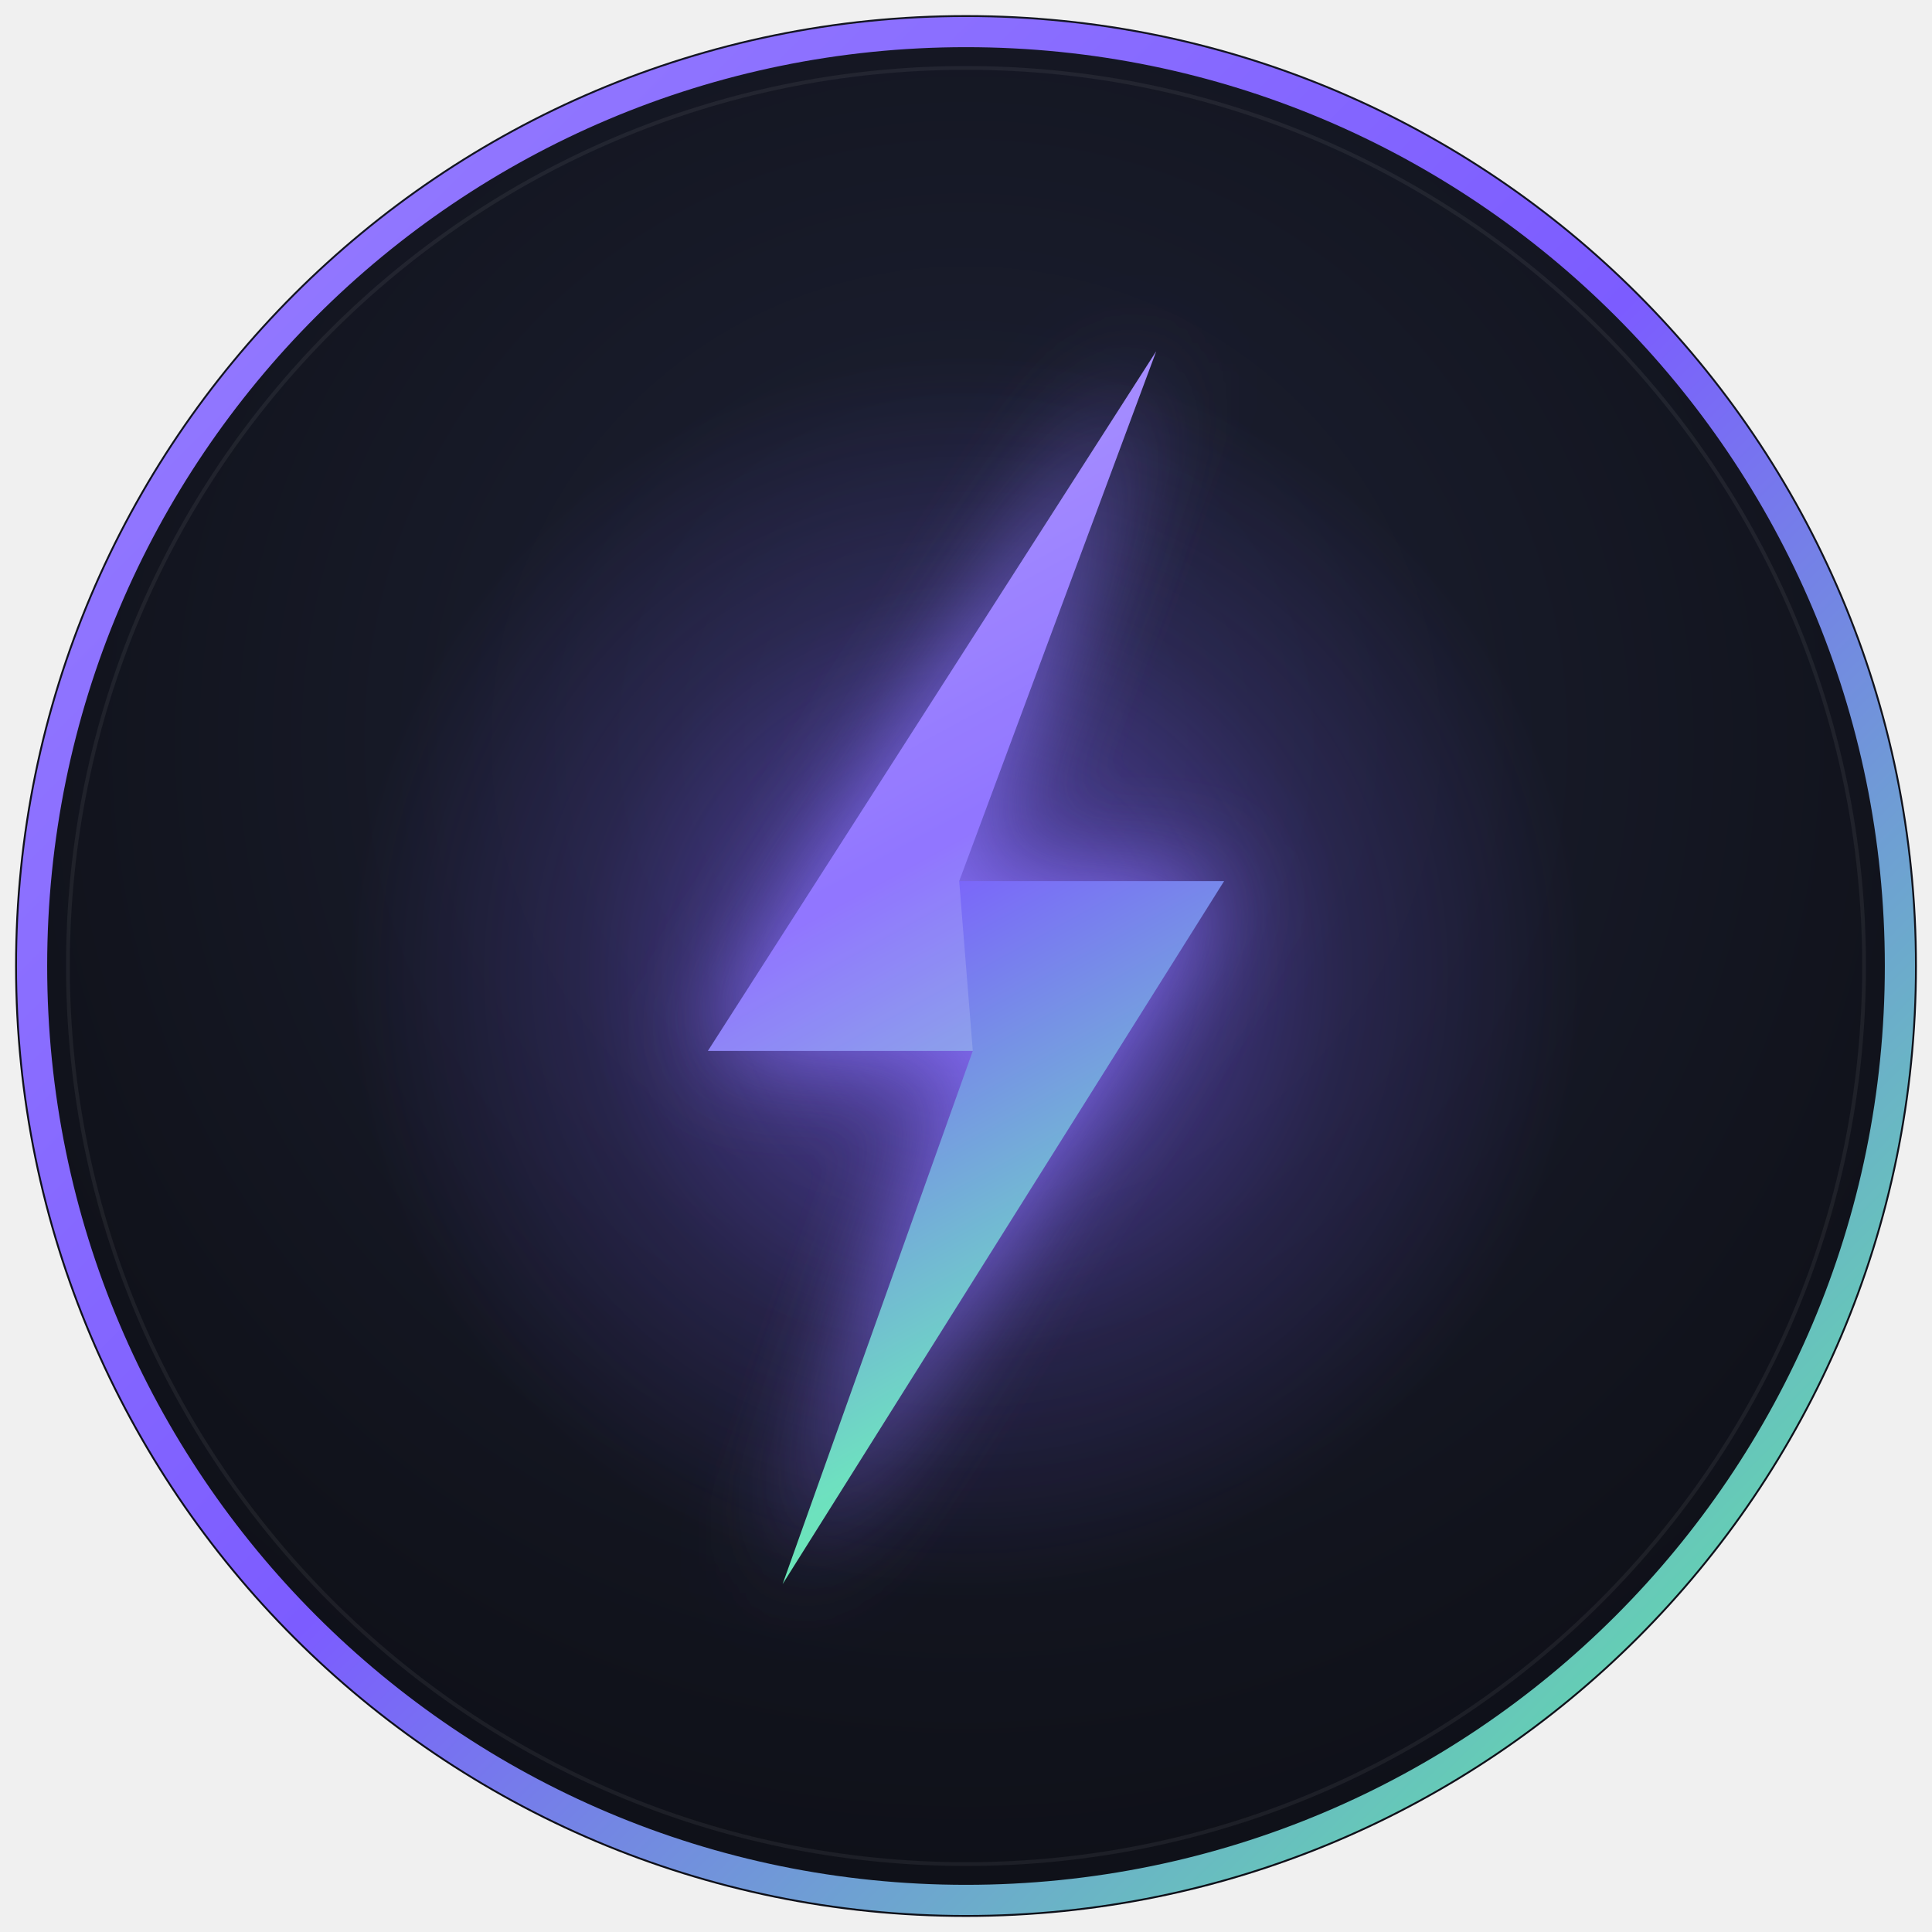
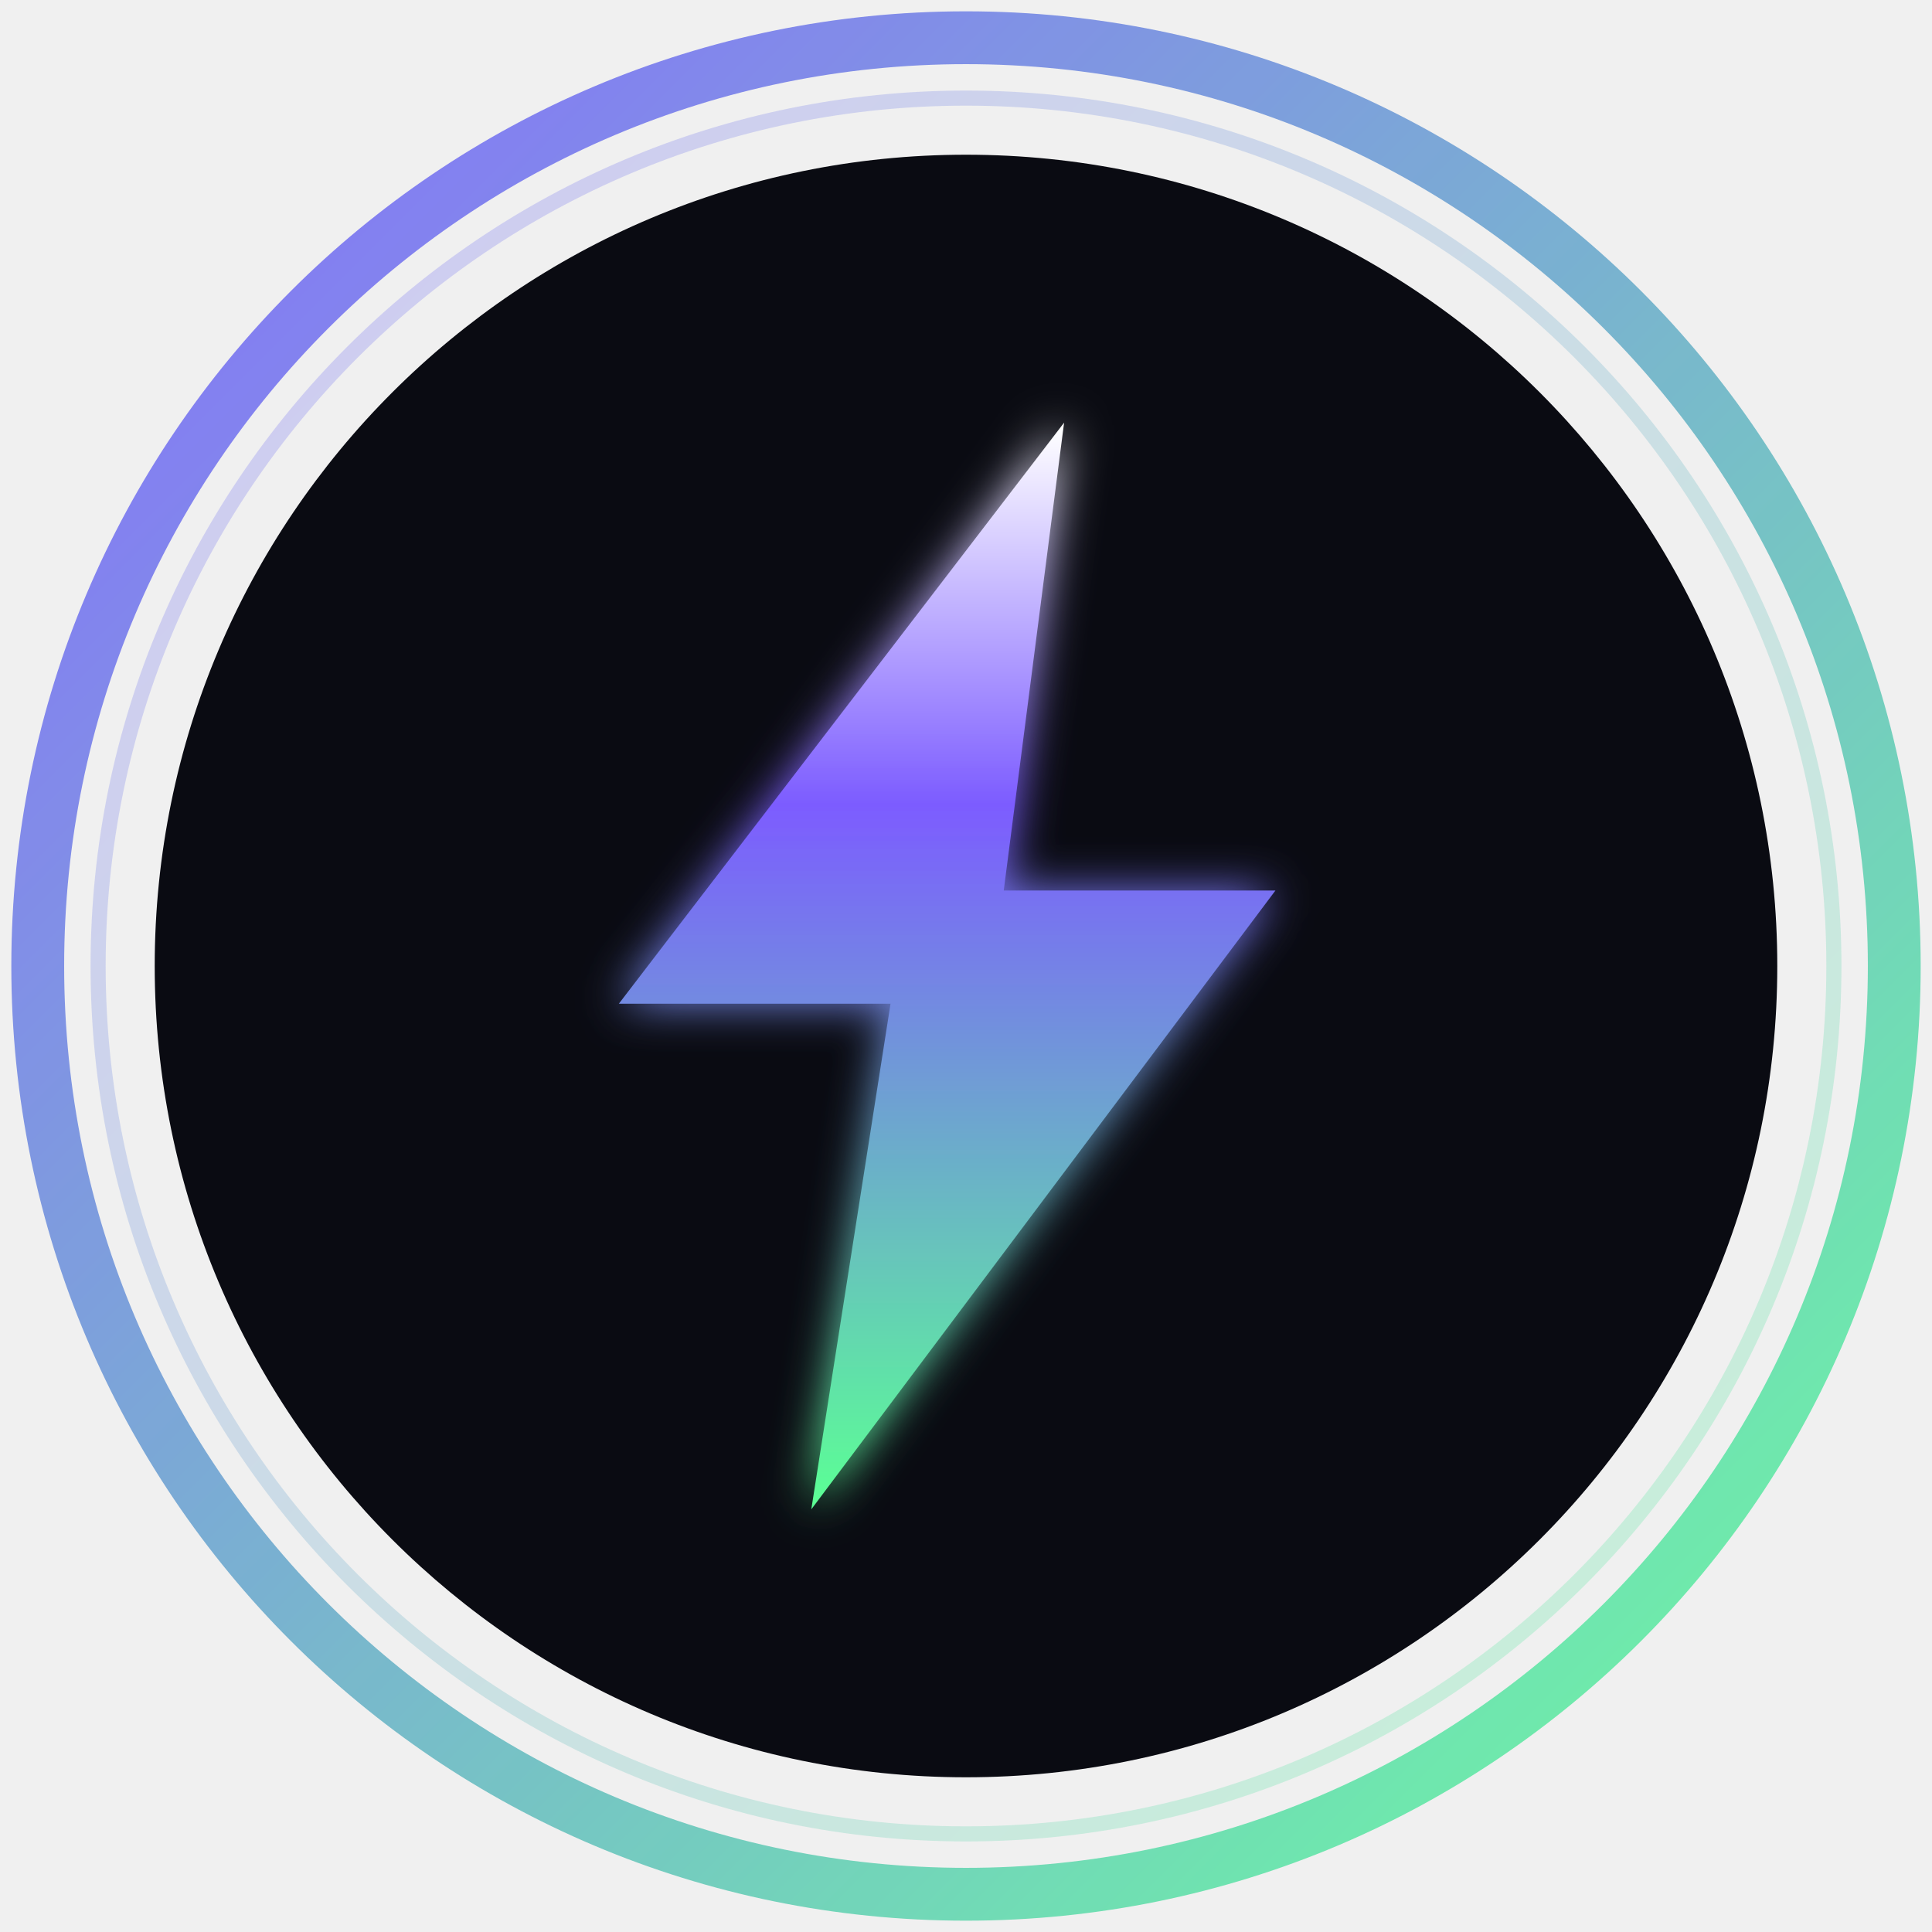
- <svg xmlns="http://www.w3.org/2000/svg" width="1024" height="1024" viewBox="0 0 1024 1024">
+ <svg xmlns="http://www.w3.org/2000/svg" viewBox="0 0 512 512" width="512" height="512">
  <defs>
-     <linearGradient id="bolt" x1="300" y1="150" x2="700" y2="880" gradientUnits="userSpaceOnUse">
-       <stop offset="0" stop-color="#a98fff" />
-       <stop offset="0.42" stop-color="#7c5cff" />
-       <stop offset="0.78" stop-color="#6ee0c0" />
-       <stop offset="1" stop-color="#5bff95" />
+     <linearGradient id="sf-ring" x1="0%" y1="0%" x2="100%" y2="100%">
+       <stop offset="0%" stop-color="#7C5CFF" />
+       <stop offset="100%" stop-color="#5BFF95" />
    </linearGradient>
-     <radialGradient id="bg" cx="0.5" cy="0.38" r="0.92">
-       <stop offset="0" stop-color="#1e2236" />
-       <stop offset="0.55" stop-color="#11131c" />
-       <stop offset="1" stop-color="#080910" />
-     </radialGradient>
-     <radialGradient id="glow" cx="0.5" cy="0.5" r="0.5">
-       <stop offset="0" stop-color="#7c5cff" stop-opacity="0.62" />
-       <stop offset="0.62" stop-color="#7c5cff" stop-opacity="0.16" />
-       <stop offset="1" stop-color="#7c5cff" stop-opacity="0" />
-     </radialGradient>
-     <linearGradient id="ring" x1="0" y1="0" x2="1024" y2="1024" gradientUnits="userSpaceOnUse">
-       <stop offset="0" stop-color="#9a82ff" />
-       <stop offset="0.5" stop-color="#7c5cff" />
-       <stop offset="1" stop-color="#5bff95" />
+     <linearGradient id="sf-bolt" x1="0%" y1="0%" x2="0%" y2="100%">
+       <stop offset="0%" stop-color="#ffffff" />
+       <stop offset="35%" stop-color="#7C5CFF" />
+       <stop offset="100%" stop-color="#5BFF95" />
    </linearGradient>
-     <filter id="blur" x="-60%" y="-60%" width="220%" height="220%">
-       <feGaussianBlur stdDeviation="30" />
+     <filter id="sf-glow" x="-20%" y="-20%" width="140%" height="140%">
+       <feGaussianBlur stdDeviation="6" result="blur" />
+       <feMerge>
+         <feMergeNode in="blur" />
+         <feMergeNode in="SourceGraphic" />
+       </feMerge>
    </filter>
  </defs>
-   <circle cx="512" cy="512" r="504" fill="url(#bg)" />
-   <circle cx="512" cy="516" r="330" fill="url(#glow)" />
-   <g transform="translate(512 512) scale(0.9) translate(-512 -512)">
-     <path d="M624 150 L360 562 L516 562 L404 876 L664 462 L508 462 Z" fill="#8a72ff" filter="url(#blur)" opacity="0.9" />
-     <path d="M624 150 L360 562 L516 562 L404 876 L664 462 L508 462 Z" fill="url(#bolt)" />
-     <path d="M624 150 L360 562 L516 562 L508 462 Z" fill="#ffffff" opacity="0.16" />
+   <circle cx="256" cy="256" r="246" fill="none" stroke="url(#sf-ring)" stroke-width="14" opacity="0.9" />
+   <circle cx="256" cy="256" r="230" fill="none" stroke="url(#sf-ring)" stroke-width="4" opacity="0.28" />
+   <circle cx="256" cy="256" r="215" fill="#0a0b12" />
+   <g filter="url(#sf-glow)">
+     <path d="M 282 112              L 164 266              L 236 266              L 215 400              L 338 236              L 266 236 Z" fill="url(#sf-bolt)" />
  </g>
-   <circle cx="512" cy="512" r="495" fill="none" stroke="url(#ring)" stroke-width="16" />
-   <circle cx="512" cy="512" r="476" fill="none" stroke="#ffffff" stroke-width="2" opacity="0.06" />
</svg>
